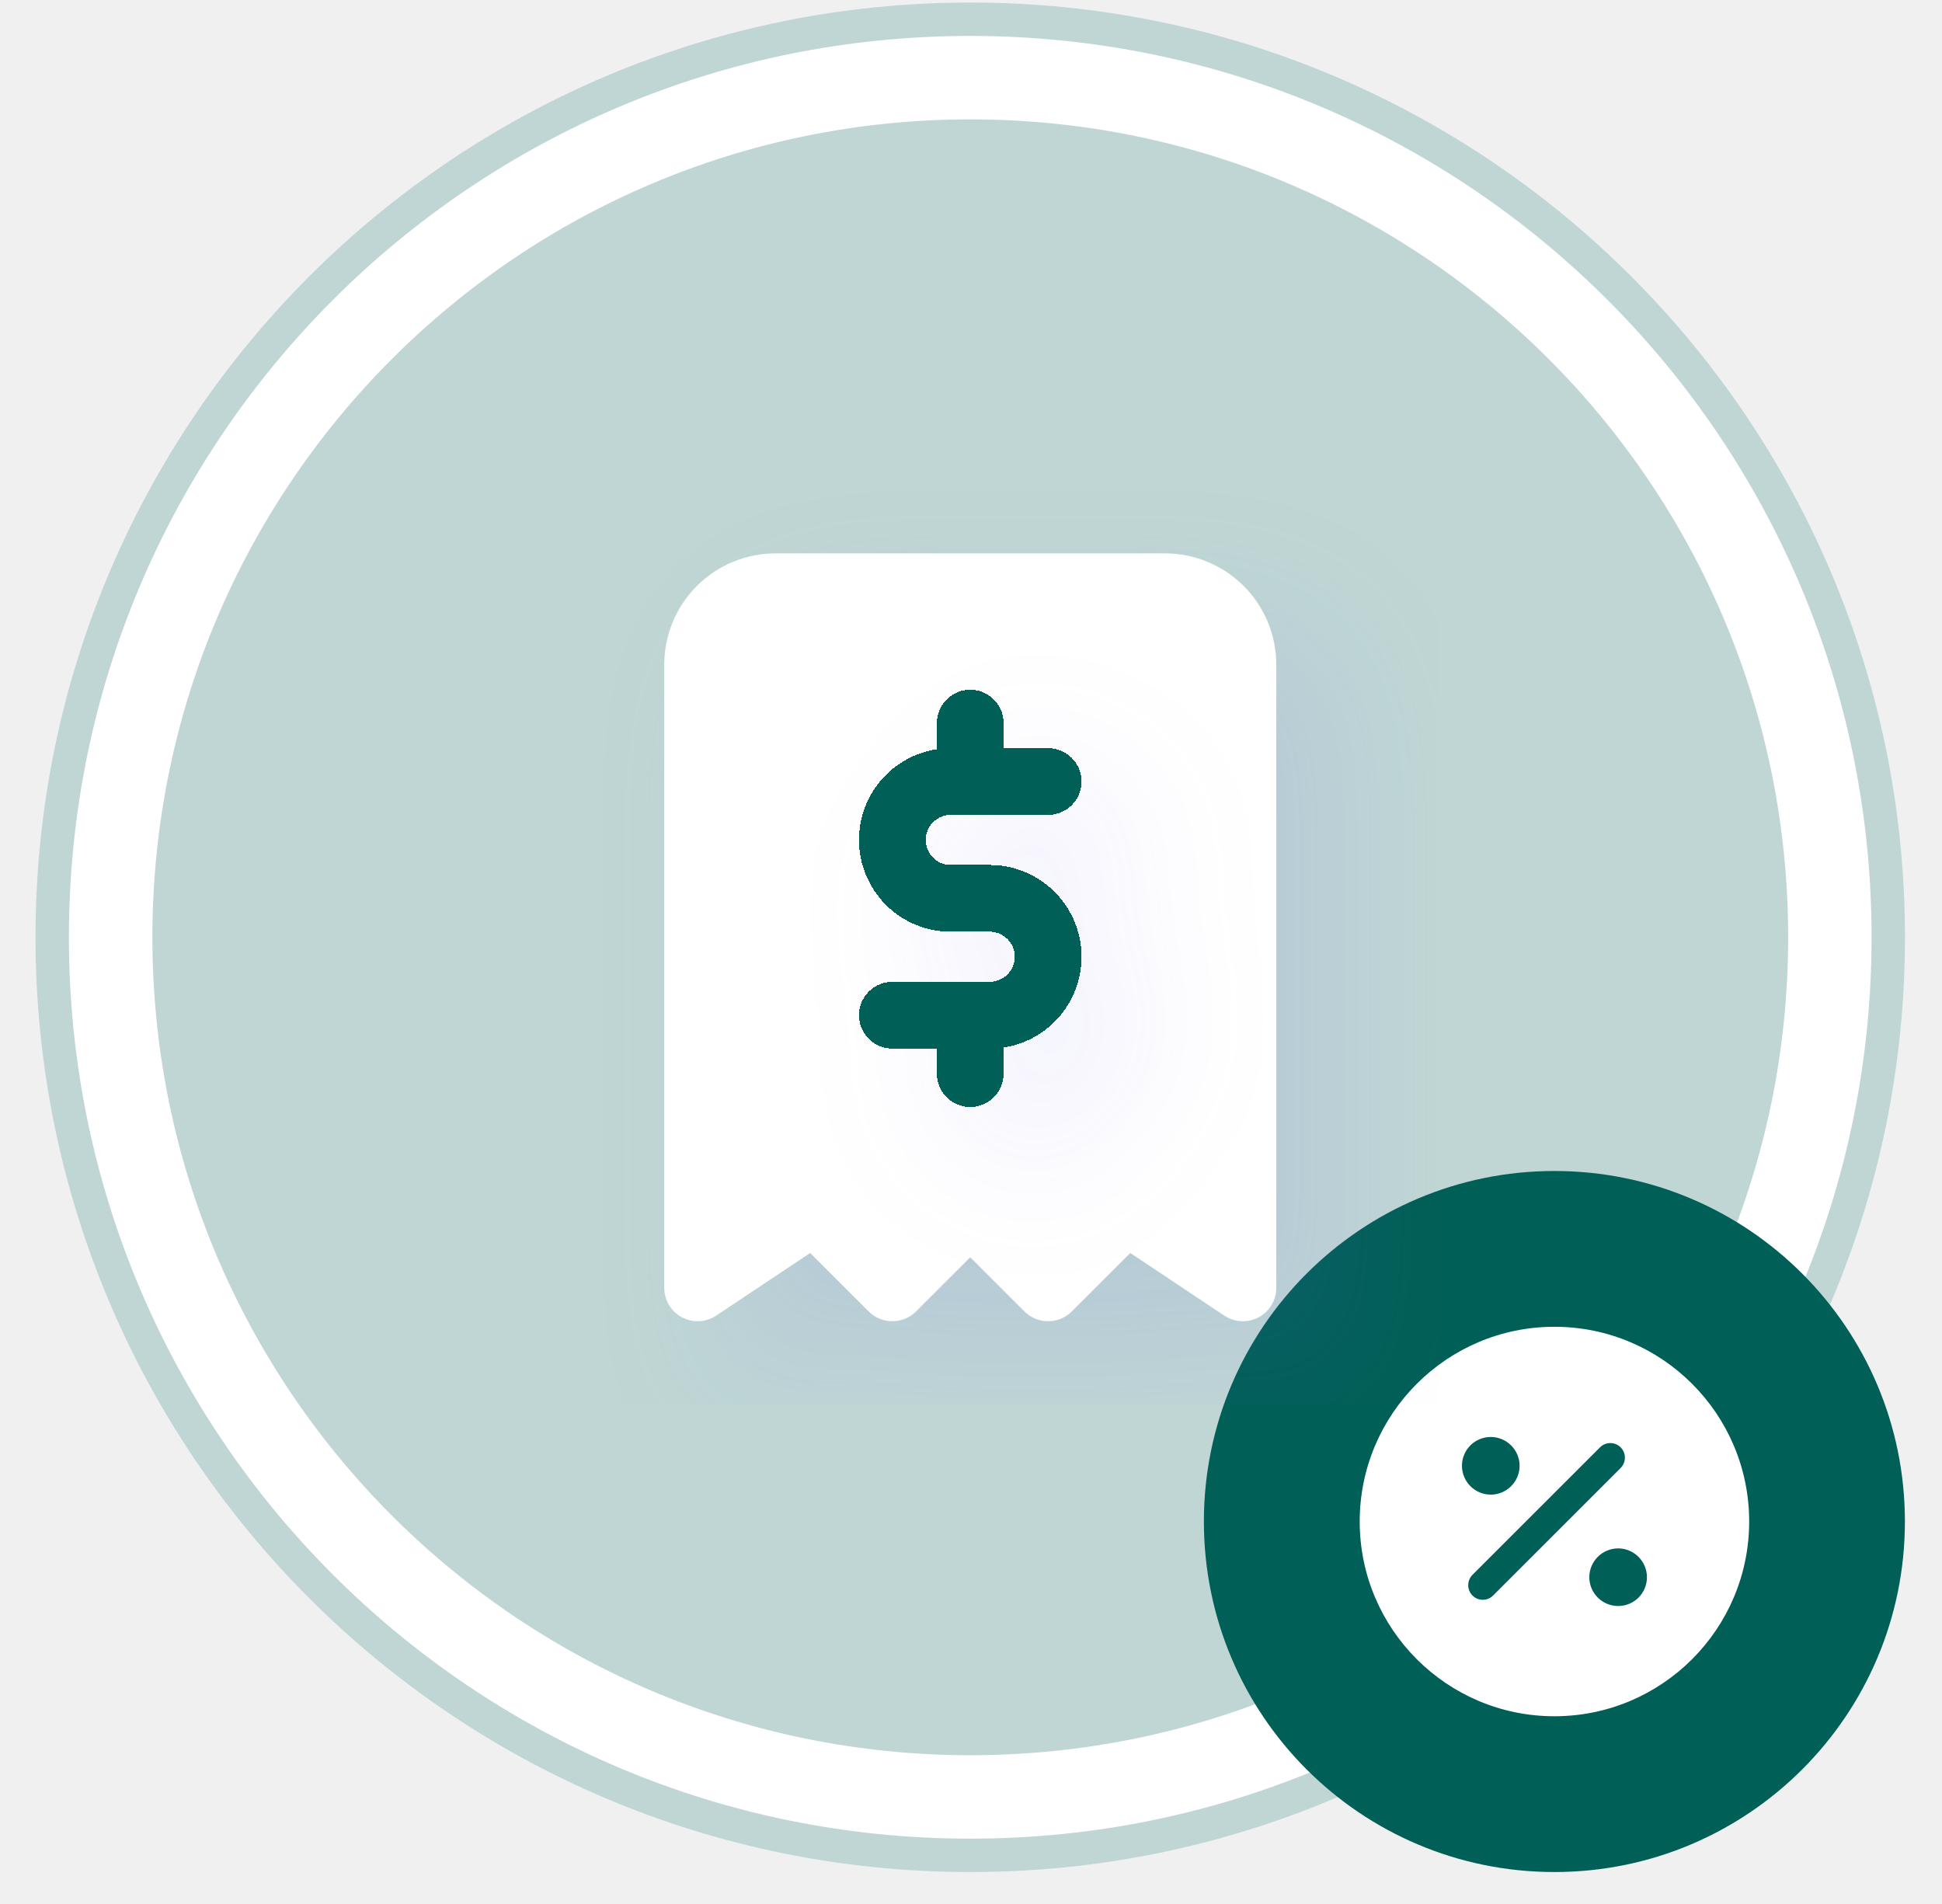
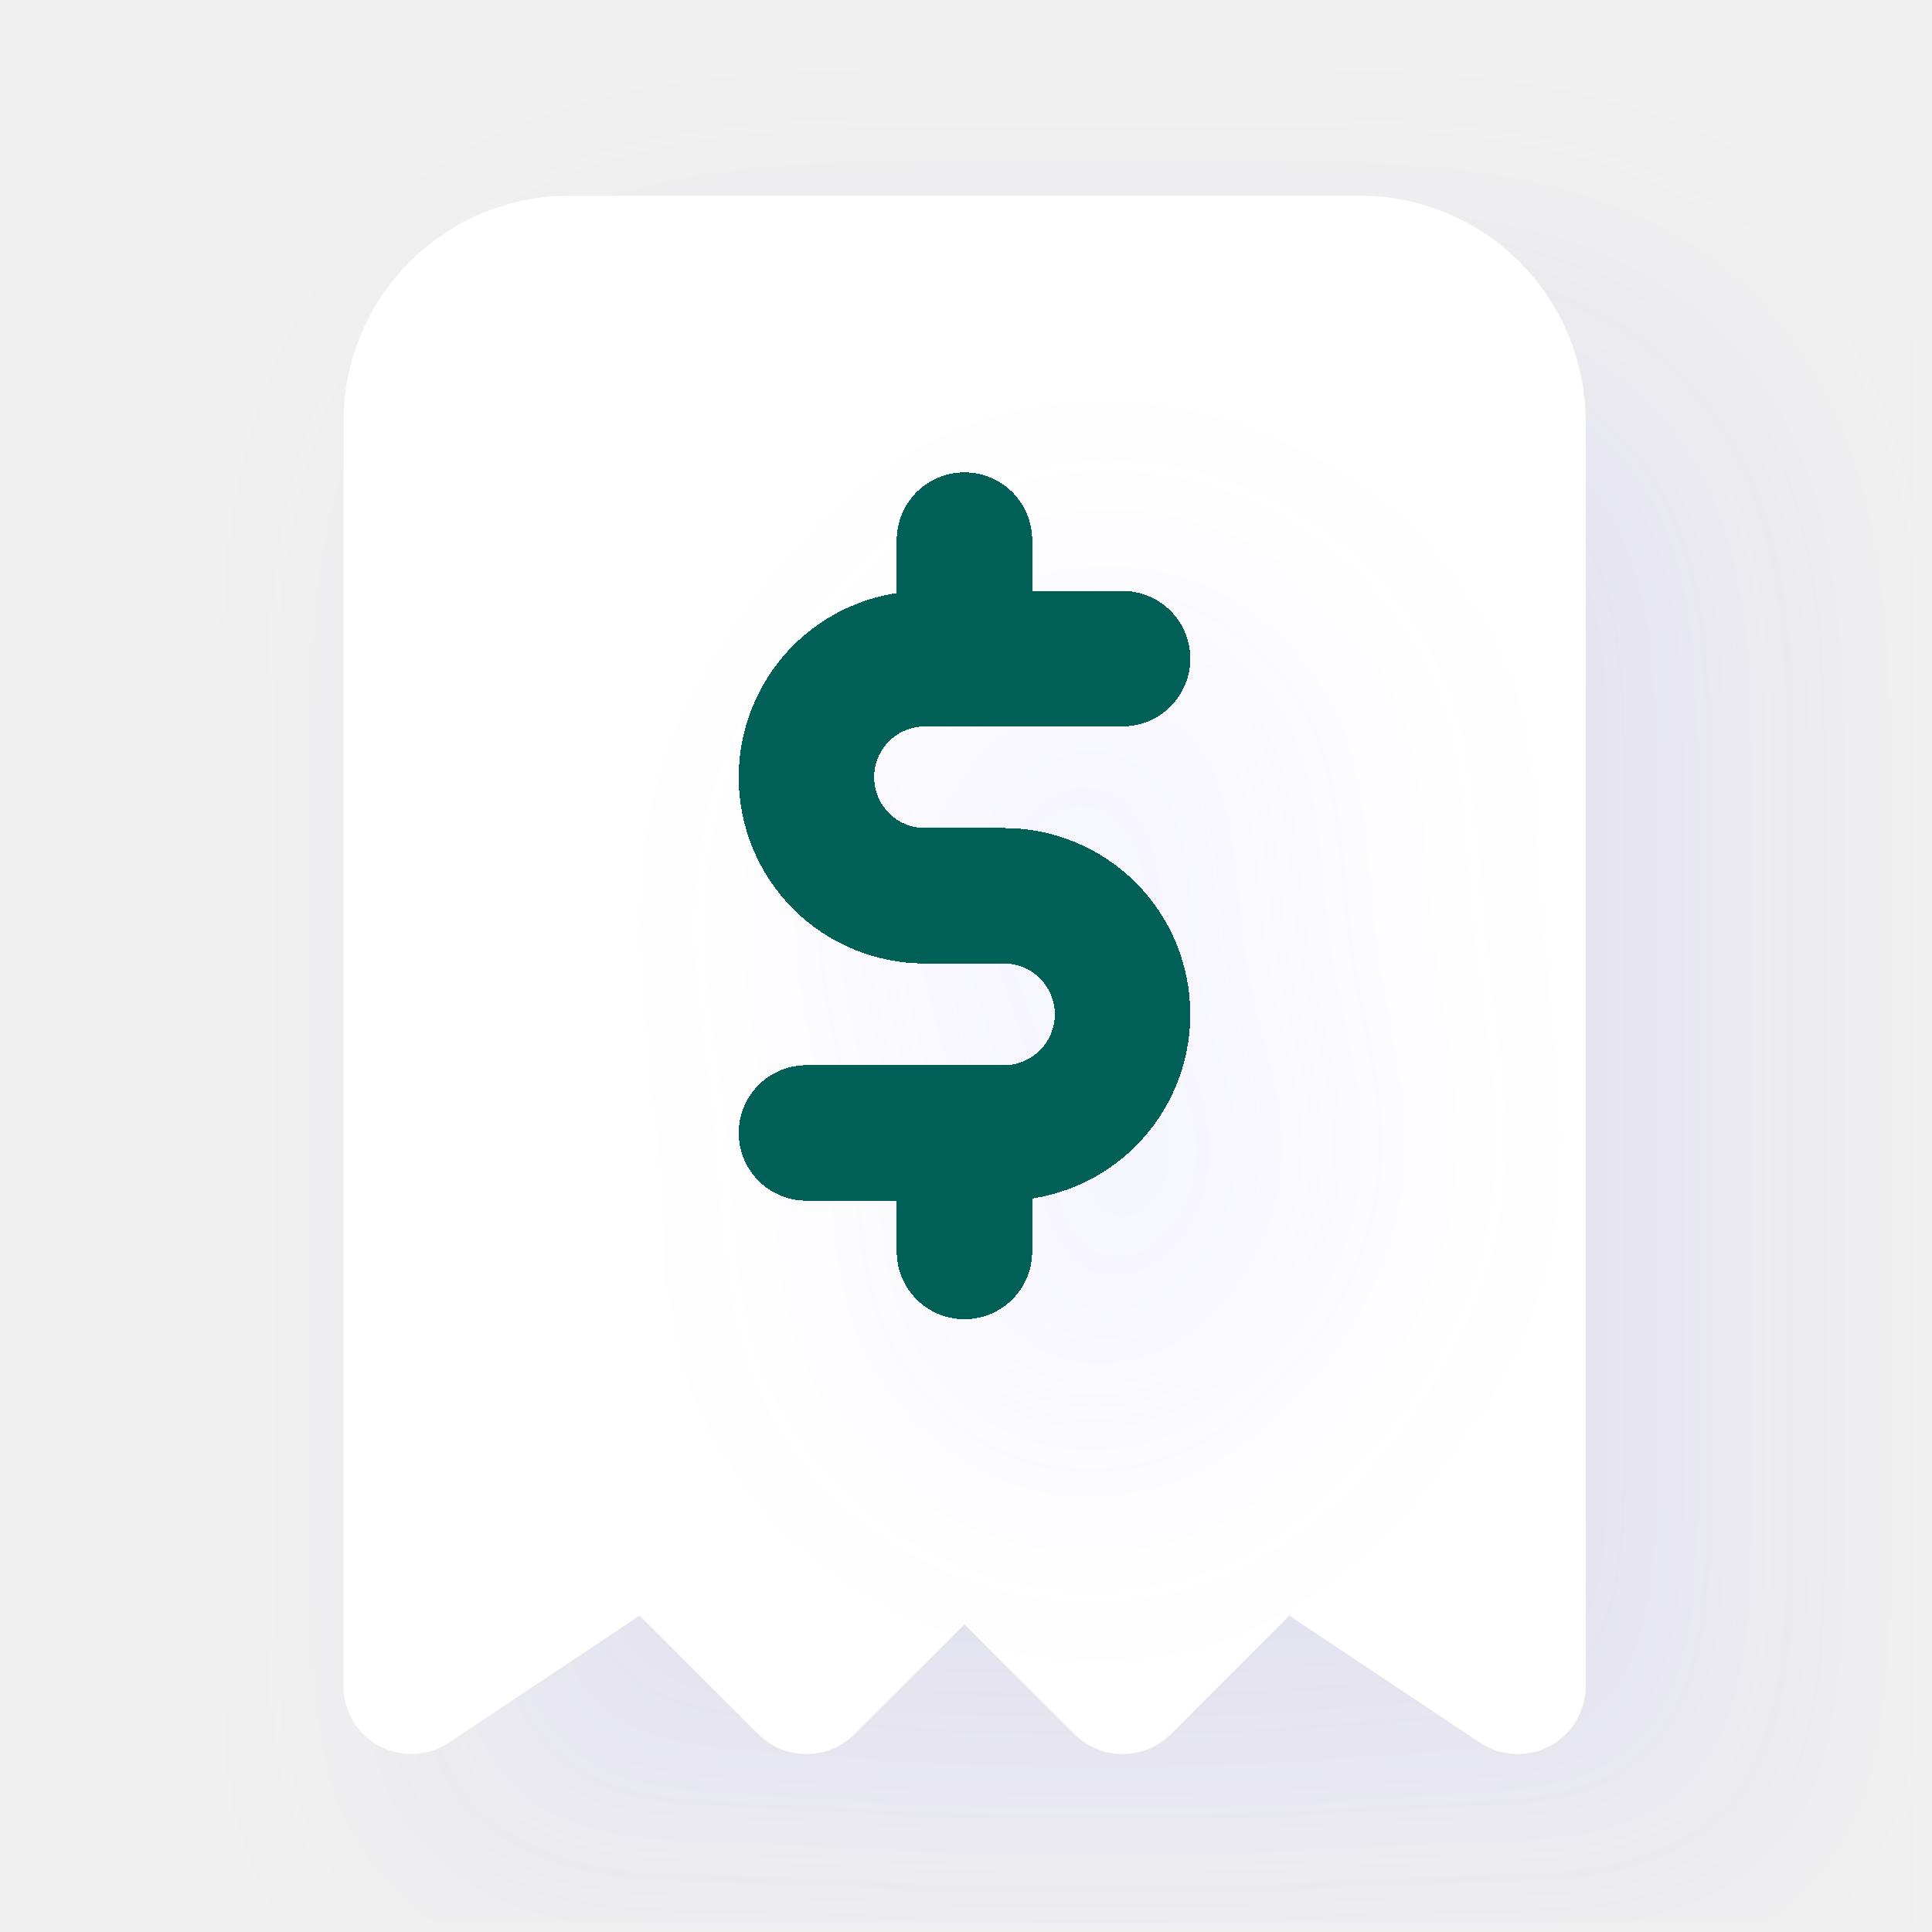
- <svg xmlns="http://www.w3.org/2000/svg" width="51" height="50" viewBox="0 0 51 50" fill="none">
-   <circle cx="25.48" cy="24.614" r="24.547" fill="white" />
-   <circle cx="25.48" cy="24.614" r="24.109" stroke="#005F56" stroke-opacity="0.25" stroke-width="0.877" />
-   <circle cx="25.481" cy="24.614" r="21.479" fill="#005F56" fill-opacity="0.25" />
-   <rect x="31.616" y="30.751" width="18.41" height="18.41" rx="9.205" fill="#005F56" />
-   <path d="M40.822 34.842C37.999 34.842 35.708 37.133 35.708 39.956C35.708 42.779 37.999 45.07 40.822 45.07C43.645 45.07 45.936 42.779 45.936 39.956C45.936 37.133 43.645 34.842 40.822 34.842ZM39.15 37.736C39.564 37.736 39.907 38.074 39.907 38.493C39.907 38.908 39.569 39.25 39.15 39.25C38.736 39.25 38.393 38.913 38.393 38.493C38.393 38.074 38.731 37.736 39.15 37.736ZM39.211 41.899C39.135 41.976 39.038 42.012 38.94 42.012C38.843 42.012 38.746 41.976 38.669 41.899C38.521 41.751 38.521 41.505 38.669 41.357L42.019 38.008C42.167 37.859 42.413 37.859 42.561 38.008C42.709 38.156 42.709 38.401 42.561 38.55L39.211 41.899ZM42.495 42.175C42.08 42.175 41.738 41.838 41.738 41.419C41.738 41.004 42.075 40.662 42.495 40.662C42.909 40.662 43.251 40.999 43.251 41.419C43.251 41.838 42.914 42.175 42.495 42.175Z" fill="white" />
-   <g clip-path="url(#clip0_1_960)">
-     <g filter="url(#filter0_d_1_960)">
-       <path d="M18.321 33.819V17.455C18.321 16.912 18.537 16.392 18.92 16.008C19.304 15.625 19.824 15.409 20.366 15.409H30.594C31.137 15.409 31.657 15.625 32.041 16.008C32.425 16.392 32.64 16.912 32.64 17.455V33.819L29.572 31.774L27.526 33.819L25.48 31.774L23.435 33.819L21.389 31.774L18.321 33.819Z" fill="white" />
-       <path d="M18.321 33.819V17.455C18.321 16.912 18.537 16.392 18.92 16.008C19.304 15.625 19.824 15.409 20.366 15.409H30.594C31.137 15.409 31.657 15.625 32.041 16.008C32.425 16.392 32.64 16.912 32.64 17.455V33.819L29.572 31.774L27.526 33.819L25.48 31.774L23.435 33.819L21.389 31.774L18.321 33.819Z" stroke="white" stroke-width="1.753" stroke-linecap="round" stroke-linejoin="round" />
+ <svg xmlns="http://www.w3.org/2000/svg" width="25" height="25" viewBox="0 0 25 25" fill="none">
+   <g clip-path="url(#clip0_1_968)">
+     <g filter="url(#filter0_d_1_968)">
+       <path d="M5.321 21.819V5.455C5.321 4.912 5.536 4.392 5.92 4.008C6.304 3.625 6.824 3.409 7.367 3.409H17.594C18.137 3.409 18.657 3.625 19.041 4.008C19.424 4.392 19.64 4.912 19.64 5.455V21.819L16.572 19.774L14.526 21.819L12.48 19.774L10.435 21.819L8.389 19.774L5.321 21.819Z" fill="white" />
+       <path d="M5.321 21.819V5.455C5.321 4.912 5.536 4.392 5.92 4.008C6.304 3.625 6.824 3.409 7.367 3.409H17.594C18.137 3.409 18.657 3.625 19.041 4.008C19.424 4.392 19.64 4.912 19.64 5.455V21.819L16.572 19.774L14.526 21.819L12.48 19.774L10.435 21.819L8.389 19.774L5.321 21.819Z" stroke="white" stroke-width="1.753" stroke-linecap="round" stroke-linejoin="round" />
    </g>
-     <g filter="url(#filter1_d_1_960)">
-       <path d="M27.526 20.523H24.969C24.562 20.523 24.172 20.685 23.884 20.972C23.597 21.26 23.435 21.65 23.435 22.057C23.435 22.464 23.597 22.854 23.884 23.142C24.172 23.43 24.562 23.591 24.969 23.591H25.992C26.399 23.591 26.789 23.753 27.077 24.041C27.364 24.328 27.526 24.719 27.526 25.125C27.526 25.532 27.364 25.923 27.077 26.21C26.789 26.498 26.399 26.66 25.992 26.66H23.435M25.48 26.66V28.194M25.48 18.989V20.523" stroke="#005F56" stroke-width="1.753" stroke-linecap="round" stroke-linejoin="round" shape-rendering="crispEdges" />
+     <g filter="url(#filter1_d_1_968)">
+       <path d="M14.526 8.523H11.969C11.562 8.523 11.172 8.685 10.884 8.972C10.597 9.26 10.435 9.65 10.435 10.057C10.435 10.464 10.597 10.854 10.884 11.142C11.172 11.43 11.562 11.591 11.969 11.591H12.992C13.399 11.591 13.789 11.753 14.077 12.041C14.364 12.328 14.526 12.719 14.526 13.126C14.526 13.532 14.364 13.923 14.077 14.21C13.789 14.498 13.399 14.66 12.992 14.66H10.435M12.48 14.66V16.194M12.48 6.989V8.523" stroke="#005F56" stroke-width="1.753" stroke-linecap="round" stroke-linejoin="round" shape-rendering="crispEdges" />
    </g>
  </g>
  <defs>
-     <filter id="filter0_d_1_960" x="15.691" y="12.779" width="23.086" height="27.177" filterUnits="userSpaceOnUse" color-interpolation-filters="sRGB">
+     <filter id="filter0_d_1_968" x="2.691" y="0.779" width="23.086" height="27.177" filterUnits="userSpaceOnUse" color-interpolation-filters="sRGB">
      <feFlood flood-opacity="0" result="BackgroundImageFix" />
      <feColorMatrix in="SourceAlpha" type="matrix" values="0 0 0 0 0 0 0 0 0 0 0 0 0 0 0 0 0 0 127 0" result="hardAlpha" />
      <feOffset dx="1.753" dy="1.753" />
      <feGaussianBlur stdDeviation="1.753" />
      <feComposite in2="hardAlpha" operator="out" />
      <feColorMatrix type="matrix" values="0 0 0 0 0.439 0 0 0 0 0.396 0 0 0 0 0.941 0 0 0 0.1 0" />
-       <feBlend mode="normal" in2="BackgroundImageFix" result="effect1_dropShadow_1_960" />
-       <feBlend mode="normal" in="SourceGraphic" in2="effect1_dropShadow_1_960" result="shape" />
+       <feBlend mode="normal" in2="BackgroundImageFix" result="effect1_dropShadow_1_968" />
+       <feBlend mode="normal" in="SourceGraphic" in2="effect1_dropShadow_1_968" result="shape" />
    </filter>
-     <filter id="filter1_d_1_960" x="20.805" y="16.359" width="12.858" height="17.972" filterUnits="userSpaceOnUse" color-interpolation-filters="sRGB">
+     <filter id="filter1_d_1_968" x="7.805" y="4.359" width="12.858" height="17.972" filterUnits="userSpaceOnUse" color-interpolation-filters="sRGB">
      <feFlood flood-opacity="0" result="BackgroundImageFix" />
      <feColorMatrix in="SourceAlpha" type="matrix" values="0 0 0 0 0 0 0 0 0 0 0 0 0 0 0 0 0 0 127 0" result="hardAlpha" />
      <feOffset dx="1.753" dy="1.753" />
      <feGaussianBlur stdDeviation="1.753" />
      <feComposite in2="hardAlpha" operator="out" />
      <feColorMatrix type="matrix" values="0 0 0 0 0.439 0 0 0 0 0.396 0 0 0 0 0.941 0 0 0 0.1 0" />
-       <feBlend mode="normal" in2="BackgroundImageFix" result="effect1_dropShadow_1_960" />
-       <feBlend mode="normal" in="SourceGraphic" in2="effect1_dropShadow_1_960" result="shape" />
+       <feBlend mode="normal" in2="BackgroundImageFix" result="effect1_dropShadow_1_968" />
+       <feBlend mode="normal" in="SourceGraphic" in2="effect1_dropShadow_1_968" result="shape" />
    </filter>
-     <clipPath id="clip0_1_960">
-       <rect width="24.547" height="24.547" fill="white" transform="translate(13.207 12.3408)" />
+     <clipPath id="clip0_1_968">
+       <rect width="24.547" height="24.547" fill="white" transform="translate(0.207031 0.34082)" />
    </clipPath>
  </defs>
</svg>
